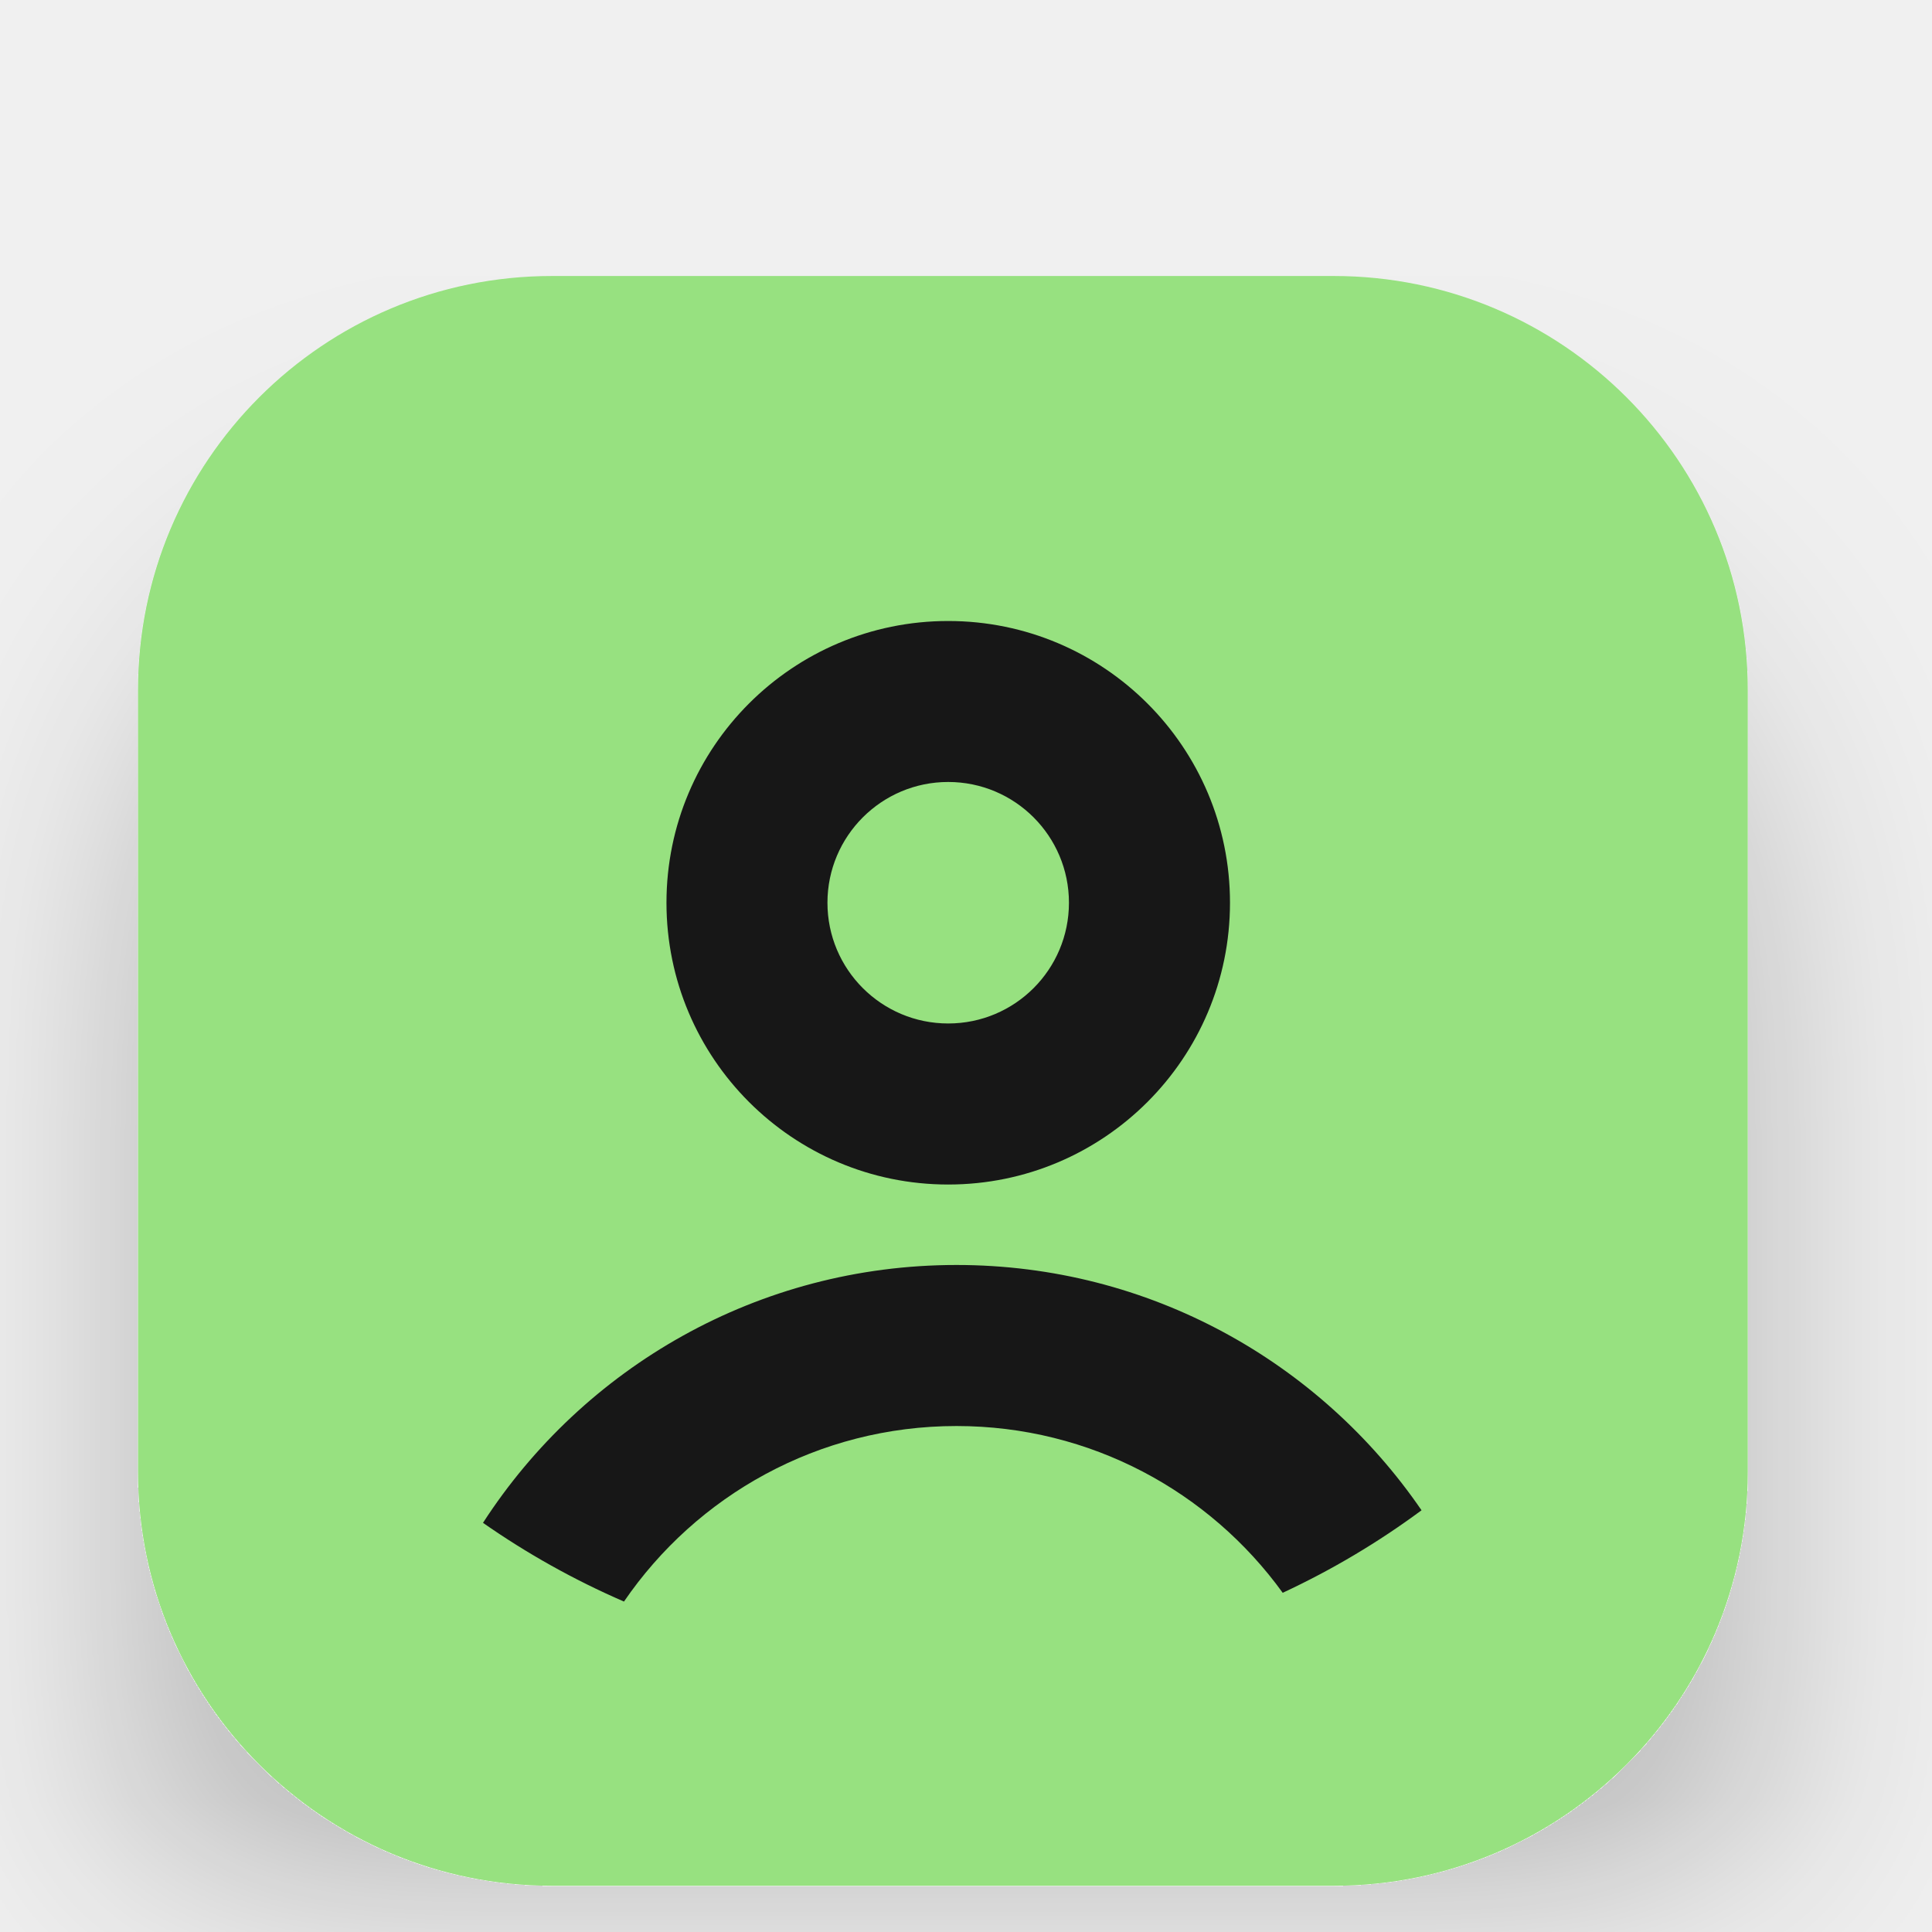
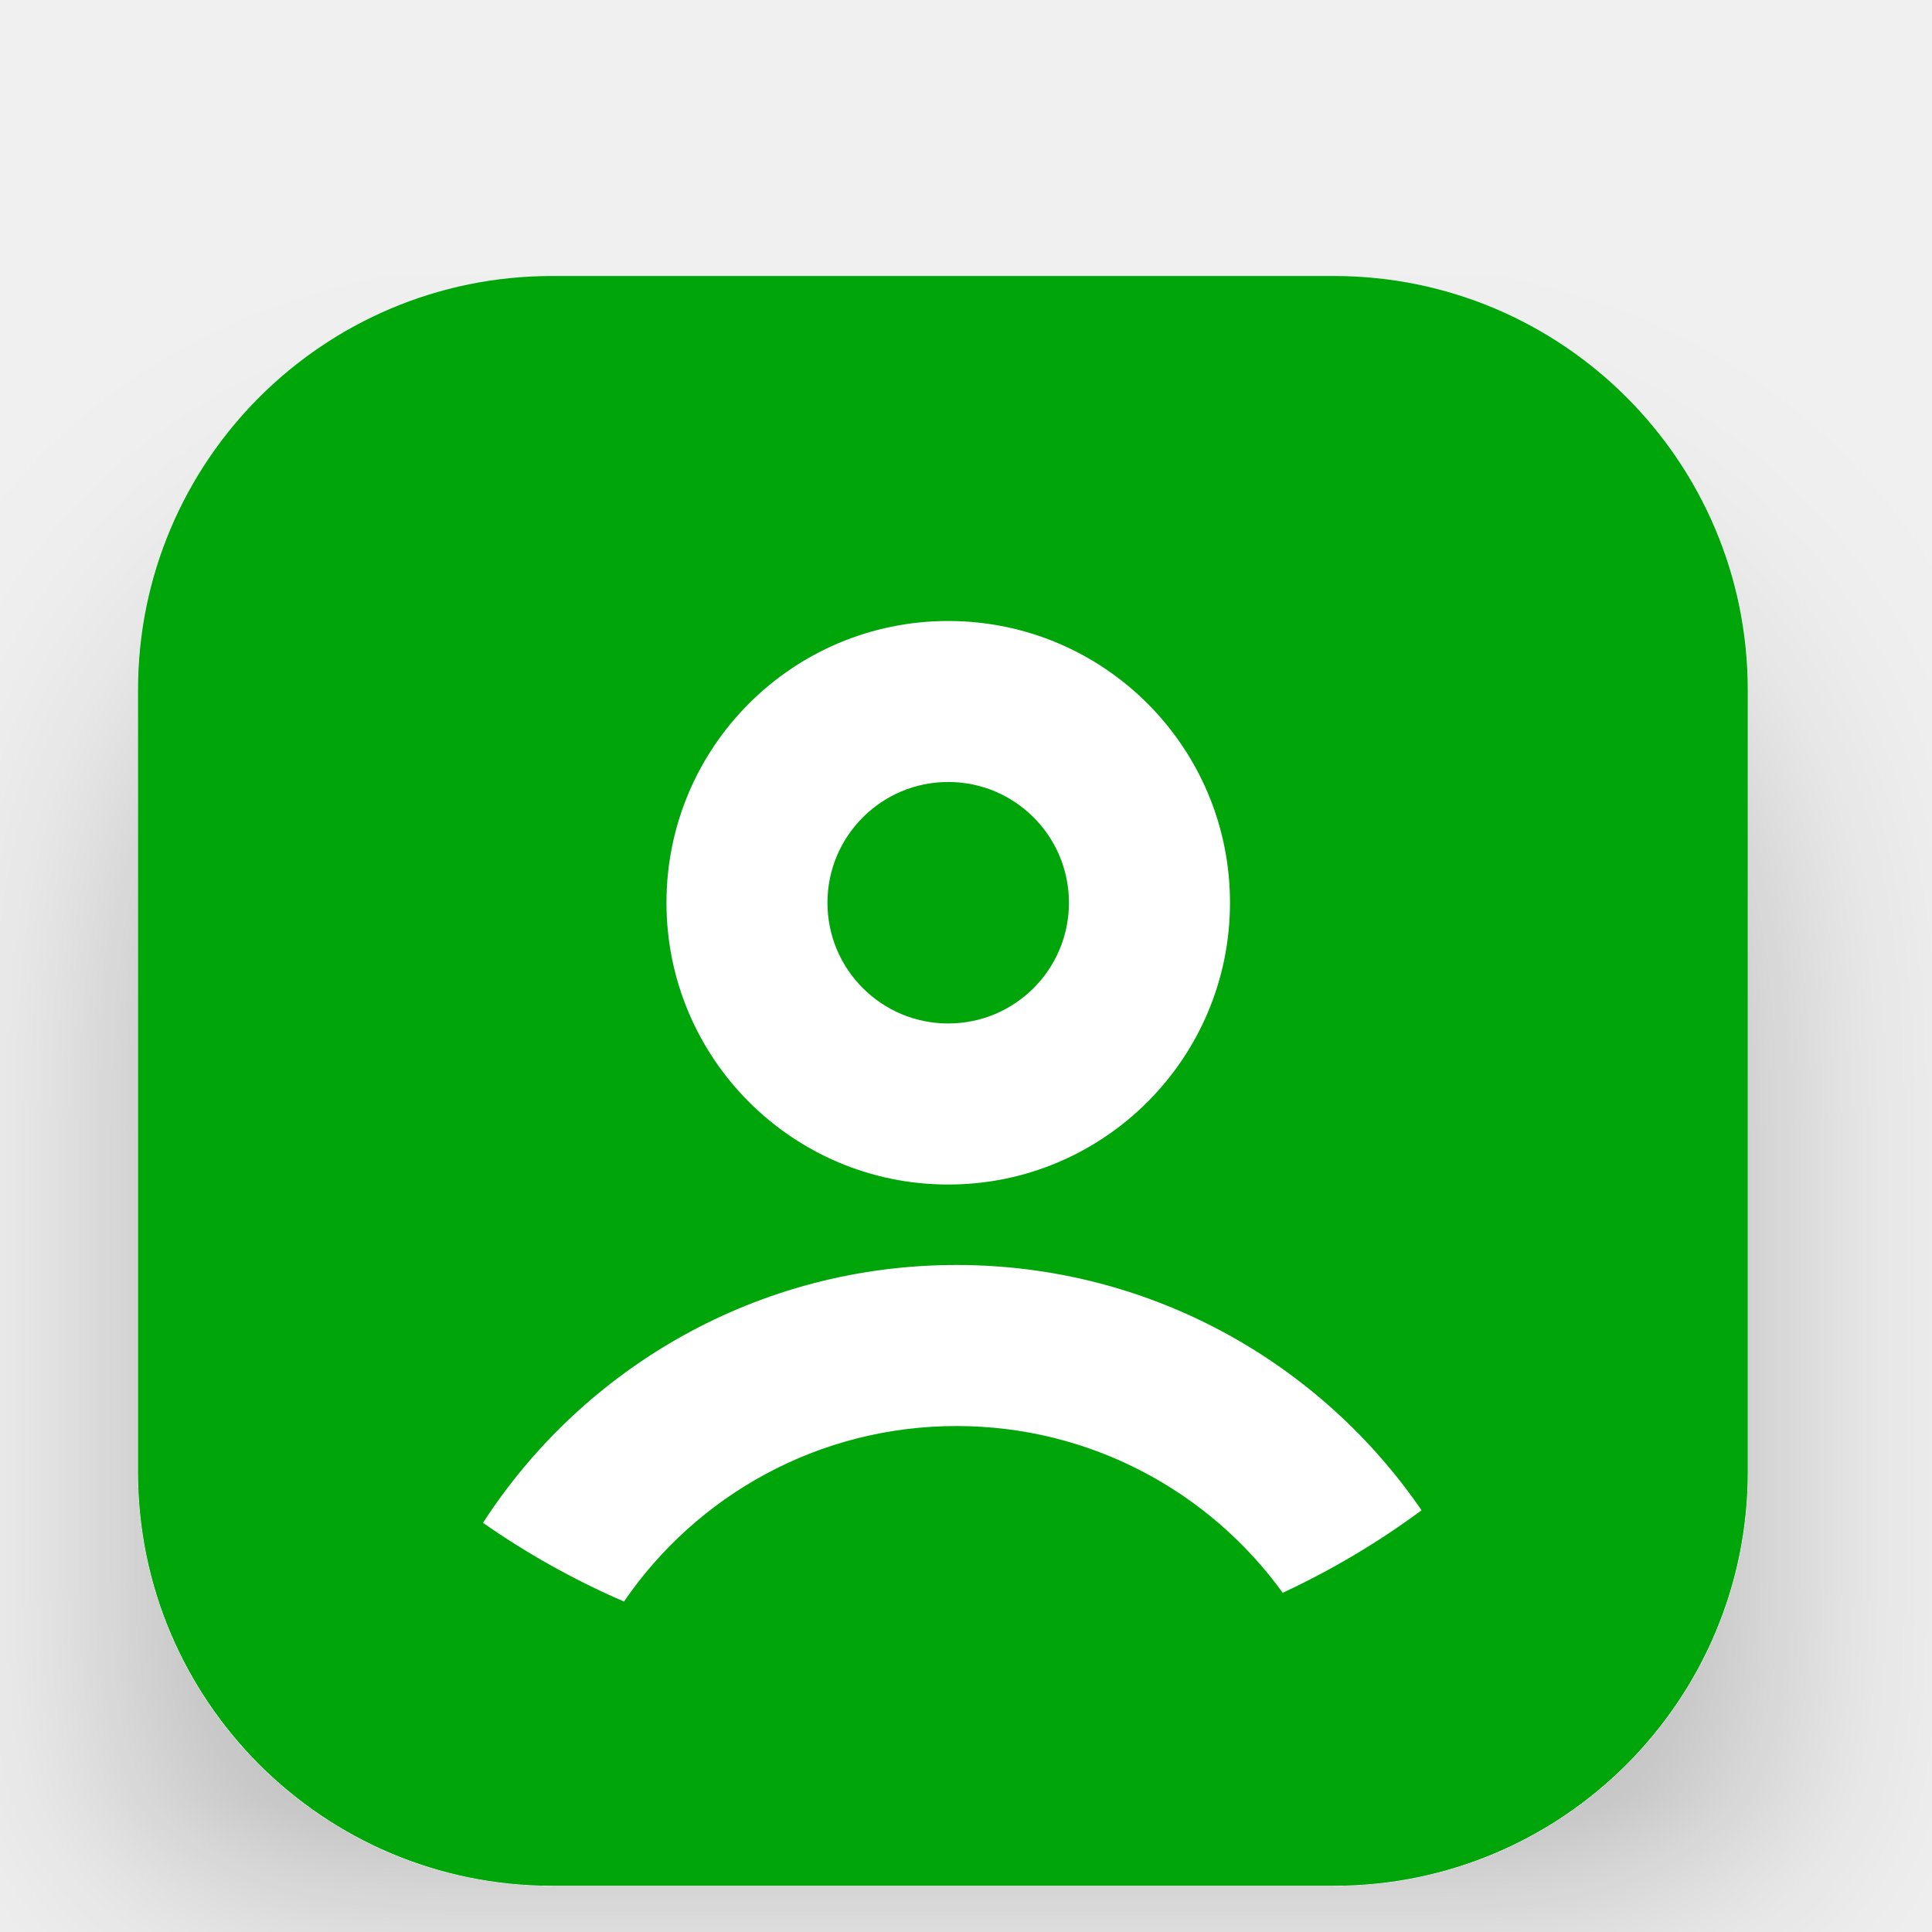
<svg xmlns="http://www.w3.org/2000/svg" width="28" height="28" viewBox="0 0 28 28" fill="none">
  <g clip-path="url(#clip0_748_5937)">
    <g filter="url(#filter0_d_748_5937)">
-       <rect x="2" y="4" width="23.33" height="23.33" rx="6" fill="#97E180" />
+       <rect x="2" y="4" width="23.33" height="23.33" rx="6" fill="#00A609" />
    </g>
-     <path d="M9.043 23.211C8.321 22.898 7.637 22.515 7 22.07C8.455 19.821 10.984 18.333 13.862 18.333C16.661 18.333 19.131 19.742 20.602 21.888C19.977 22.351 19.303 22.752 18.59 23.084C17.531 21.619 15.807 20.667 13.862 20.667C11.86 20.667 10.094 21.675 9.043 23.211ZM13.742 17.167C11.487 17.167 9.659 15.338 9.659 13.083C9.659 10.828 11.487 9 13.742 9C15.998 9 17.826 10.828 17.826 13.083C17.826 15.338 15.998 17.167 13.742 17.167ZM13.742 14.833C14.709 14.833 15.492 14.05 15.492 13.083C15.492 12.117 14.709 11.333 13.742 11.333C12.776 11.333 11.992 12.117 11.992 13.083C11.992 14.05 12.776 14.833 13.742 14.833Z" fill="#171717" />
+     <path d="M9.043 23.211C8.321 22.898 7.637 22.515 7 22.07C8.455 19.821 10.984 18.333 13.862 18.333C16.661 18.333 19.131 19.742 20.602 21.888C19.977 22.351 19.303 22.752 18.59 23.084C17.531 21.619 15.807 20.667 13.862 20.667C11.86 20.667 10.094 21.675 9.043 23.211ZM13.742 17.167C11.487 17.167 9.659 15.338 9.659 13.083C9.659 10.828 11.487 9 13.742 9C15.998 9 17.826 10.828 17.826 13.083C17.826 15.338 15.998 17.167 13.742 17.167ZM13.742 14.833C14.709 14.833 15.492 14.05 15.492 13.083C15.492 12.117 14.709 11.333 13.742 11.333C12.776 11.333 11.992 12.117 11.992 13.083C11.992 14.05 12.776 14.833 13.742 14.833Z" fill="white" />
  </g>
  <defs>
    <filter id="filter0_d_748_5937" x="-2" y="4" width="31.33" height="31.33" filterUnits="userSpaceOnUse" color-interpolation-filters="sRGB">
      <feFlood flood-opacity="0" result="BackgroundImageFix" />
      <feColorMatrix in="SourceAlpha" type="matrix" values="0 0 0 0 0 0 0 0 0 0 0 0 0 0 0 0 0 0 127 0" result="hardAlpha" />
      <feOffset dy="4" />
      <feGaussianBlur stdDeviation="2" />
      <feComposite in2="hardAlpha" operator="out" />
      <feColorMatrix type="matrix" values="0 0 0 0 0 0 0 0 0 0 0 0 0 0 0 0 0 0 0.25 0" />
      <feBlend mode="normal" in2="BackgroundImageFix" result="effect1_dropShadow_748_5937" />
      <feBlend mode="normal" in="SourceGraphic" in2="effect1_dropShadow_748_5937" result="shape" />
    </filter>
    <clipPath id="clip0_748_5937">
      <rect width="28" height="28" fill="white" />
    </clipPath>
  </defs>
</svg>
